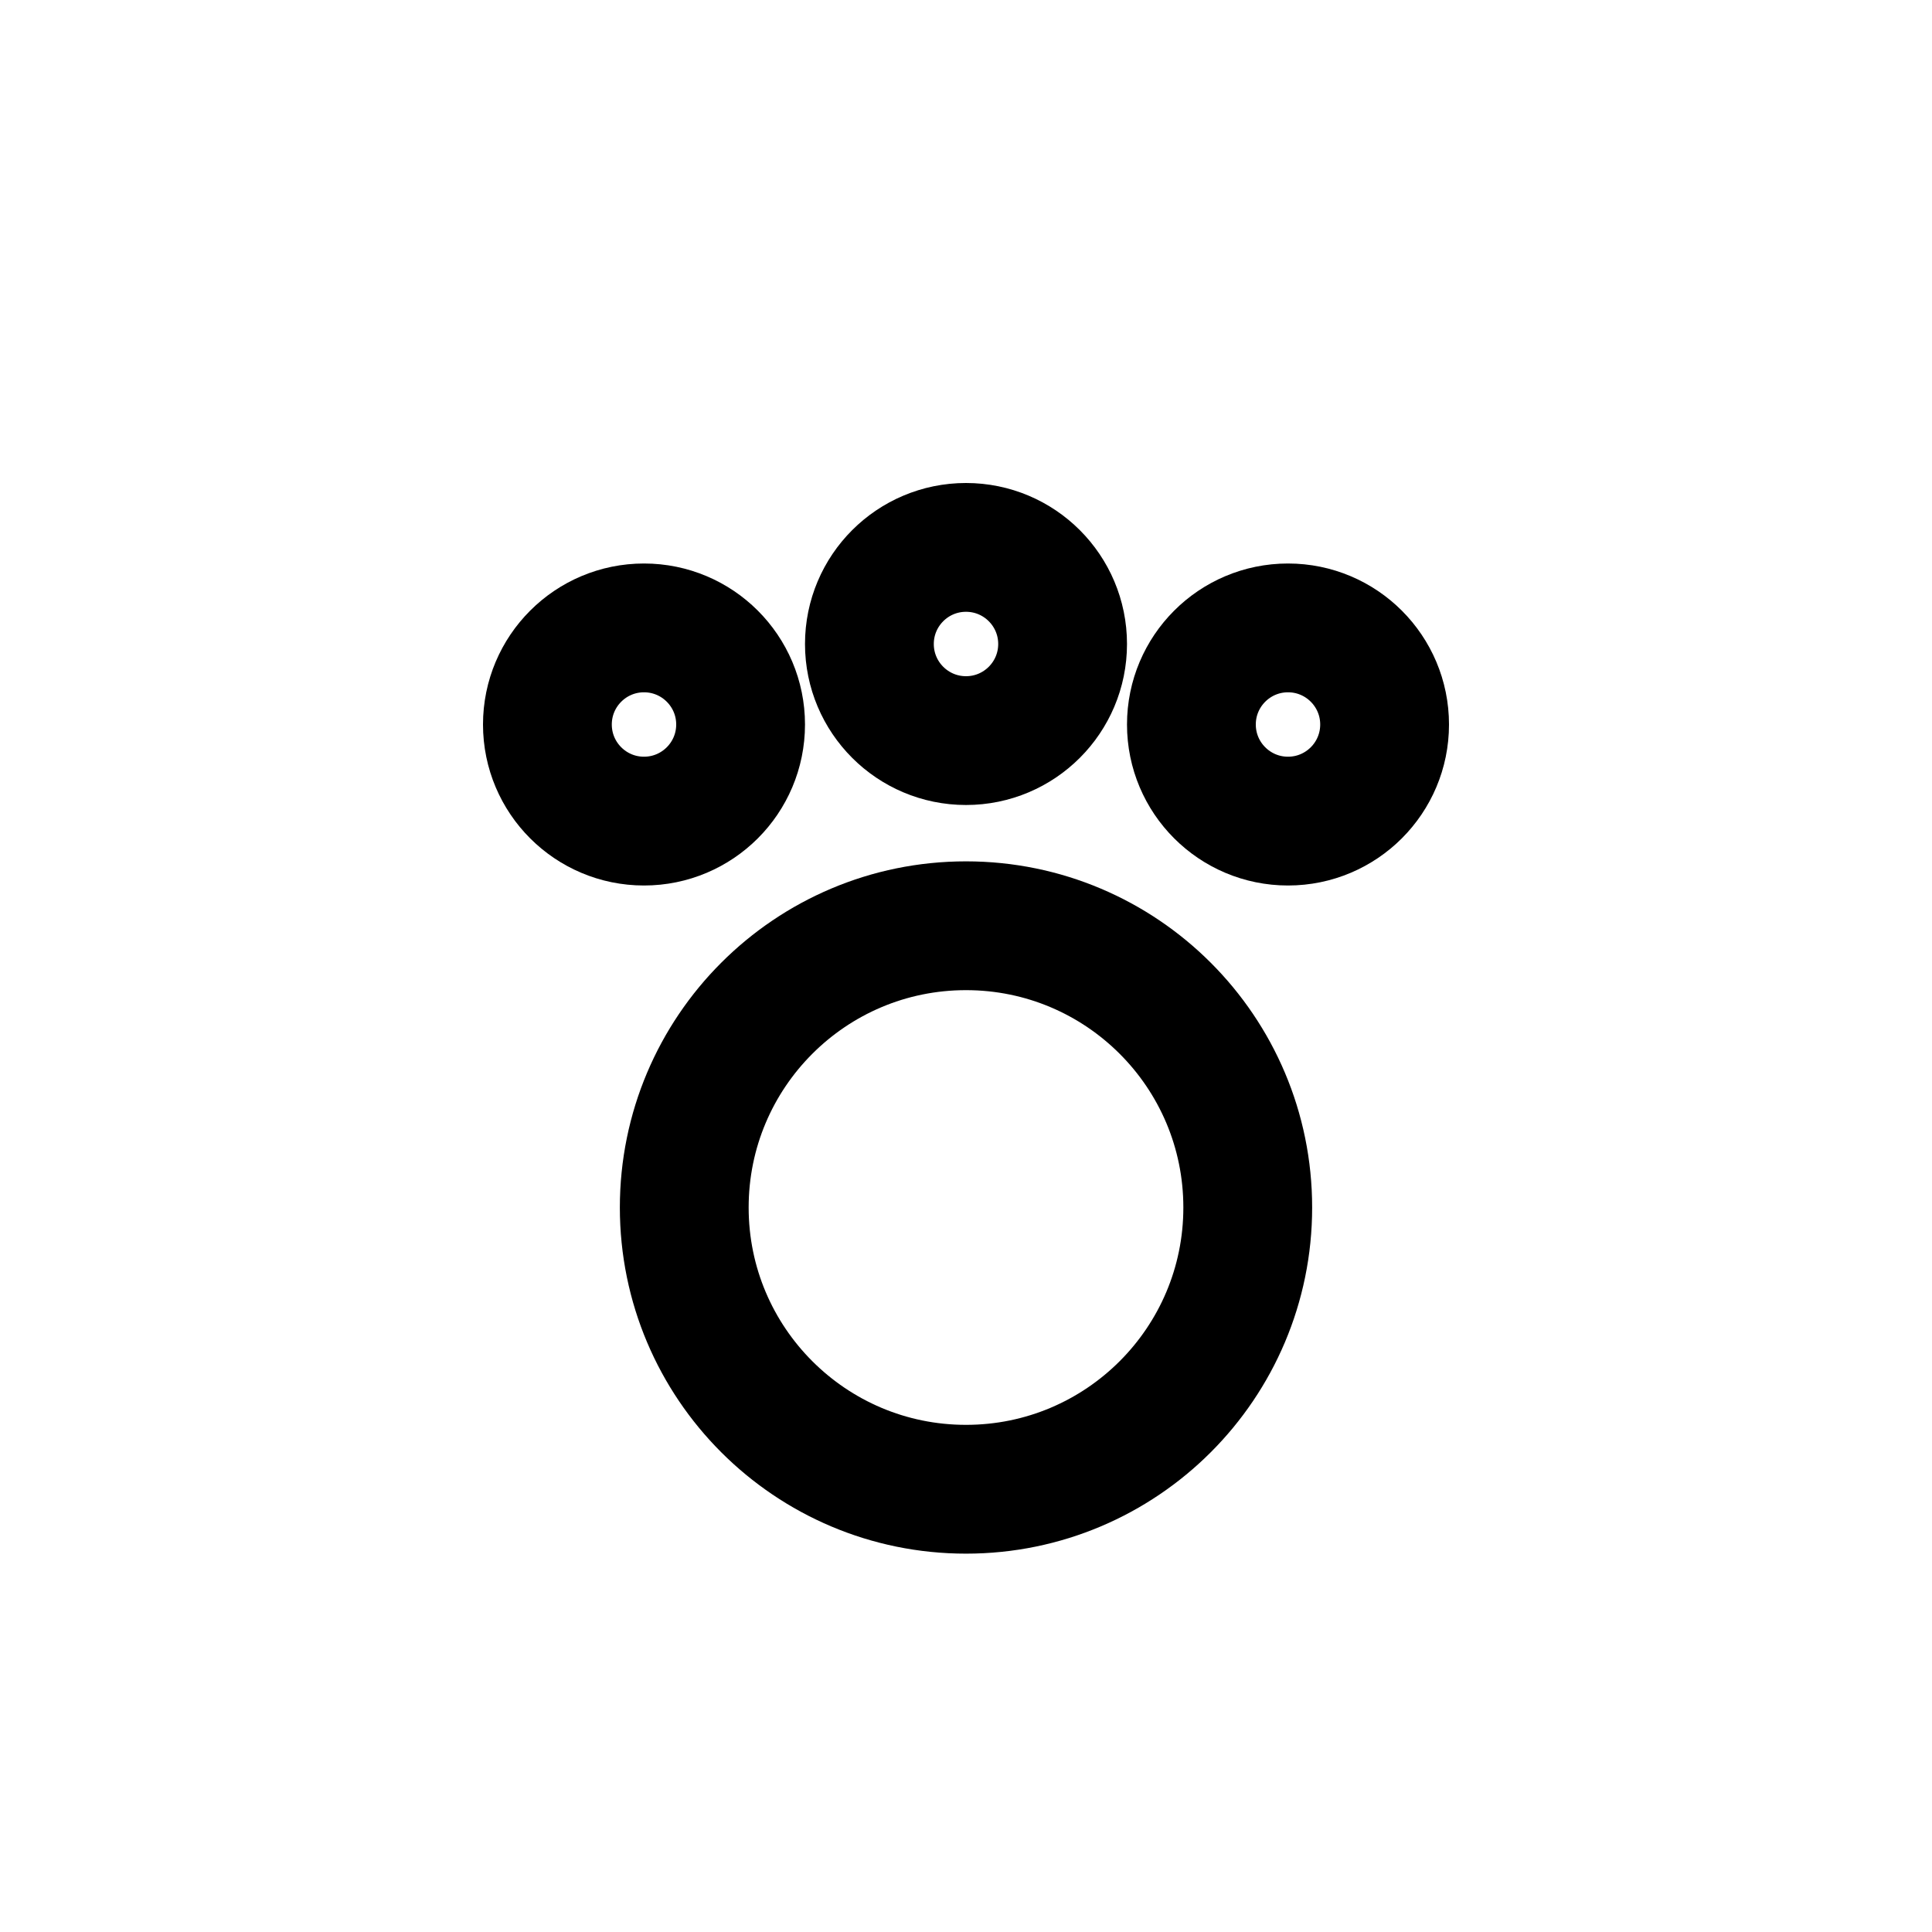
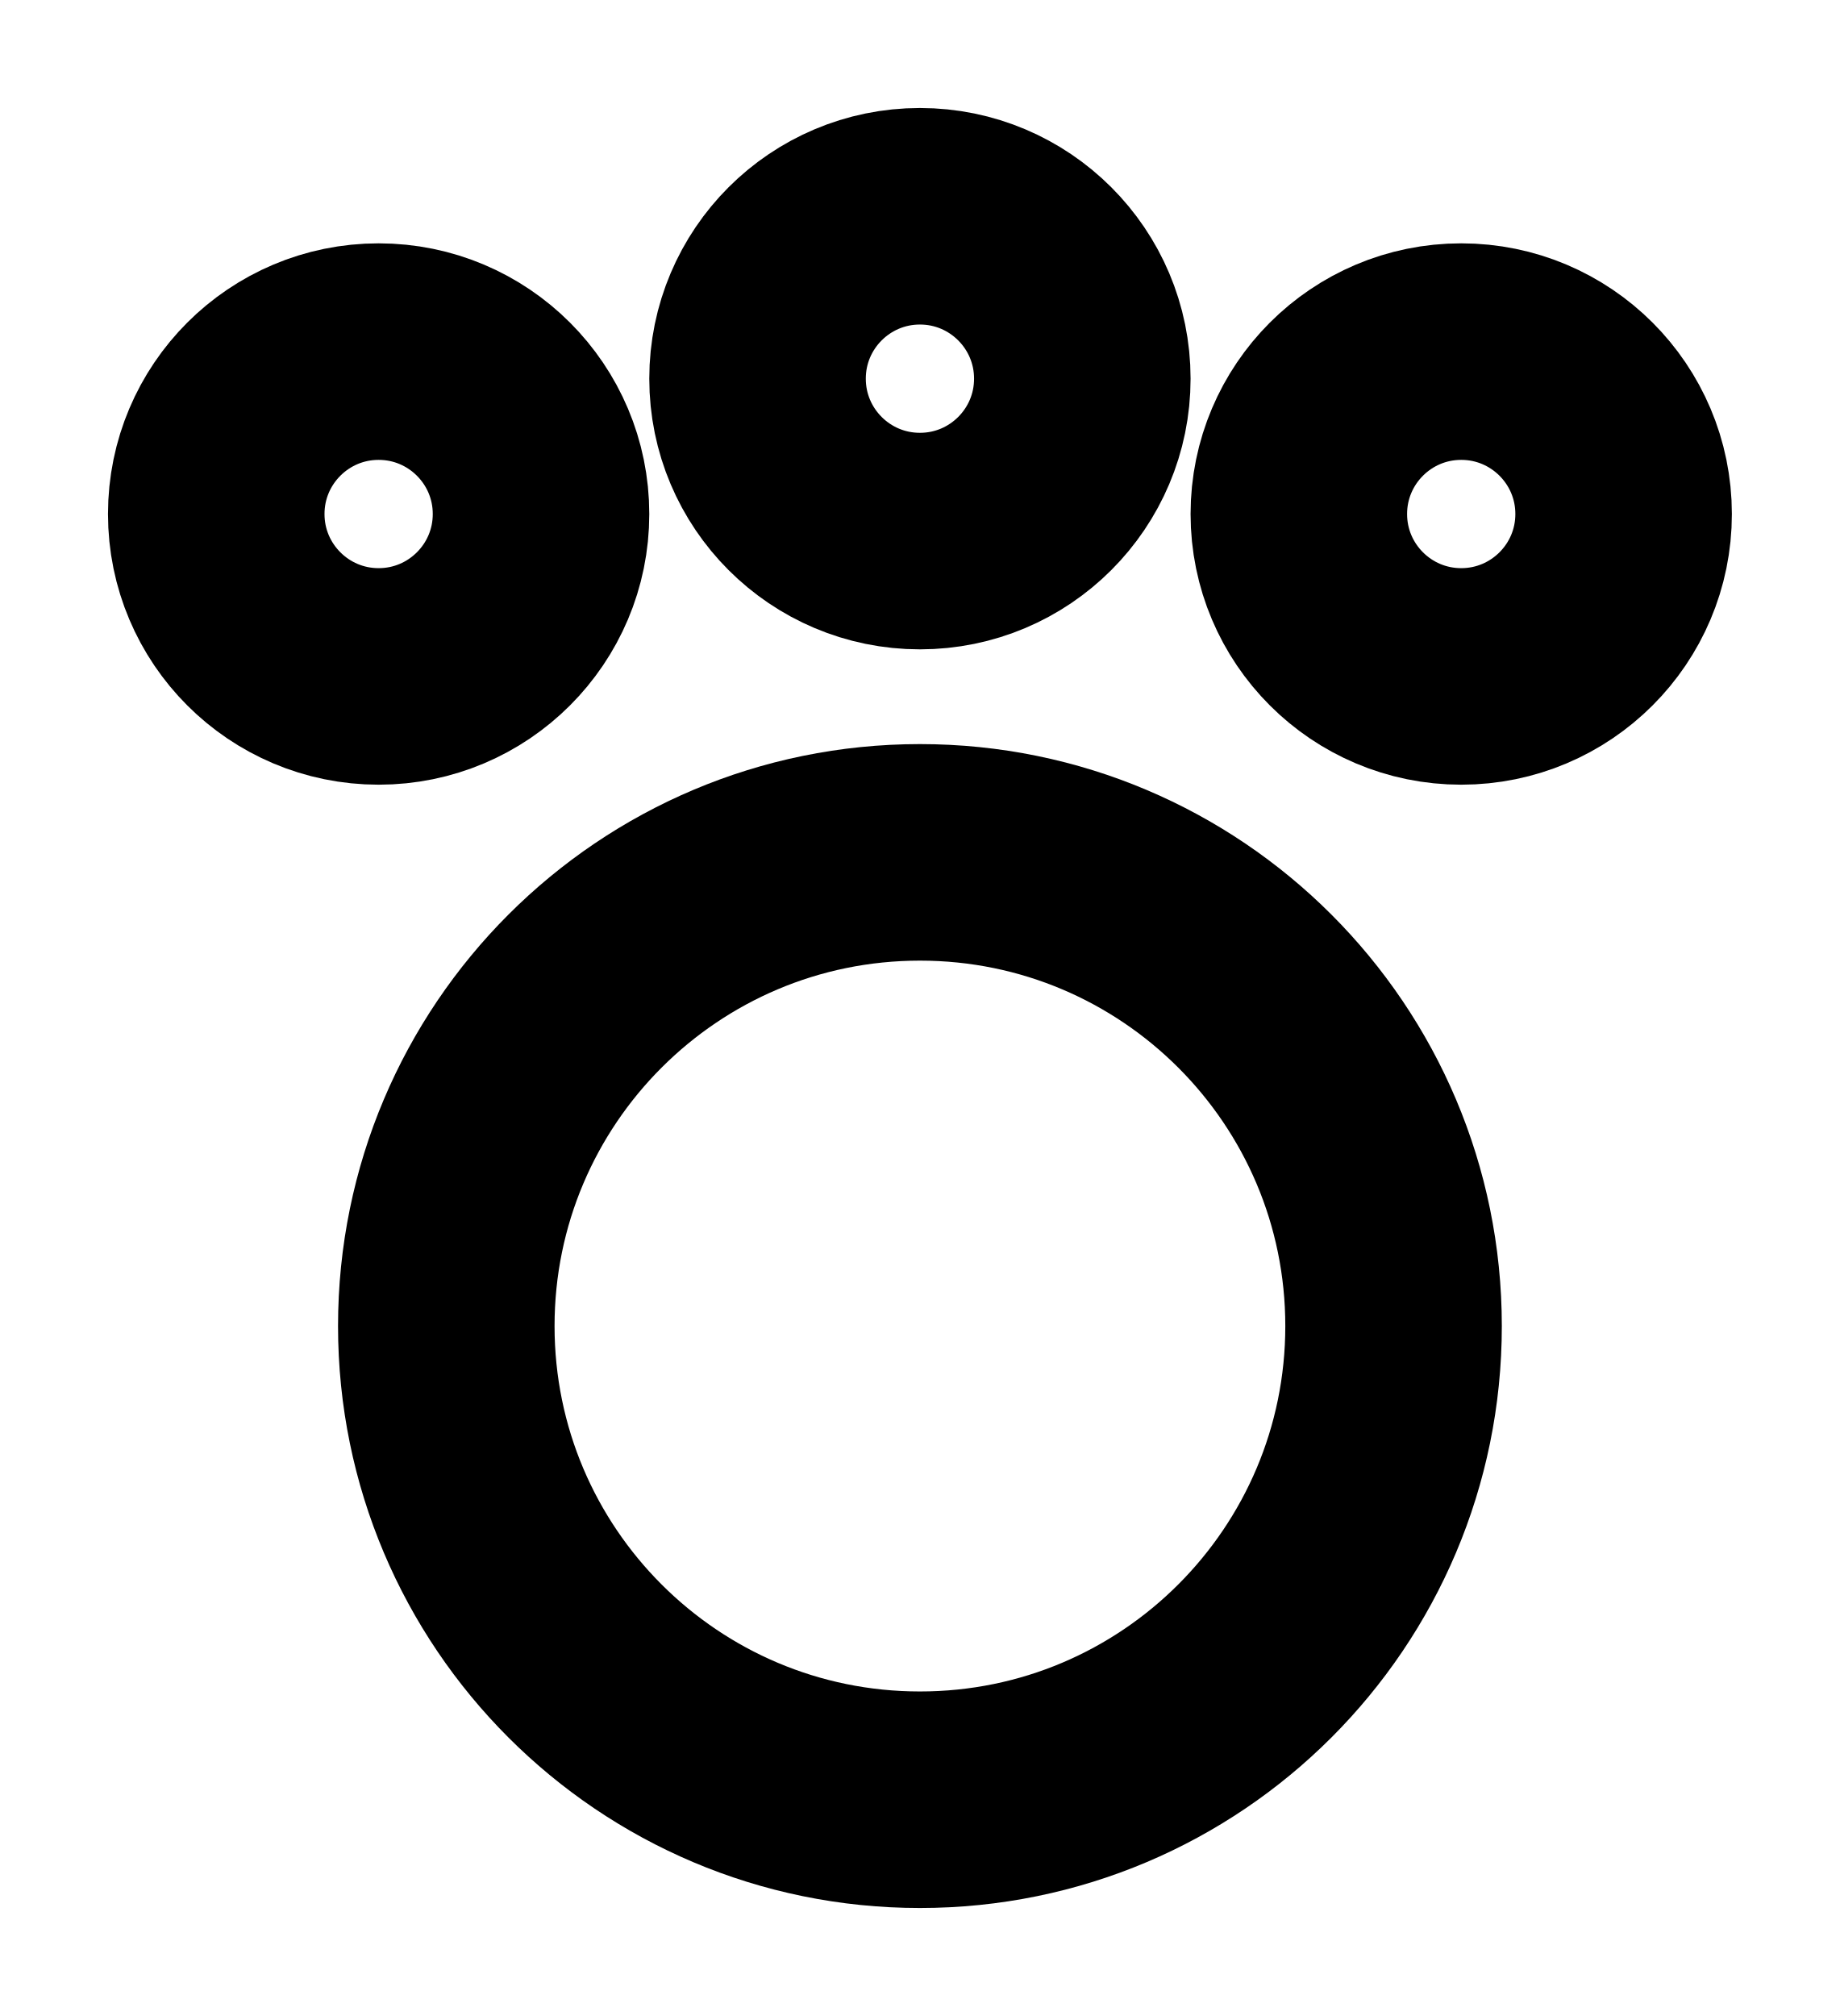
- <svg xmlns="http://www.w3.org/2000/svg" viewBox="0 0 24 24" fill="none" stroke="currentColor" stroke-width="1.6" stroke-linecap="round" stroke-linejoin="round">
+ <svg xmlns="http://www.w3.org/2000/svg" fill="none" stroke="currentColor" stroke-width="1.6" stroke-linecap="round" stroke-linejoin="round" viewBox="5.202 5.202 13.596 14.896">
  <circle cx="12" cy="15" r="3.5" />
  <circle cx="8" cy="9" r="1.2" />
  <circle cx="12" cy="8" r="1.2" />
  <circle cx="16" cy="9" r="1.2" />
</svg>
